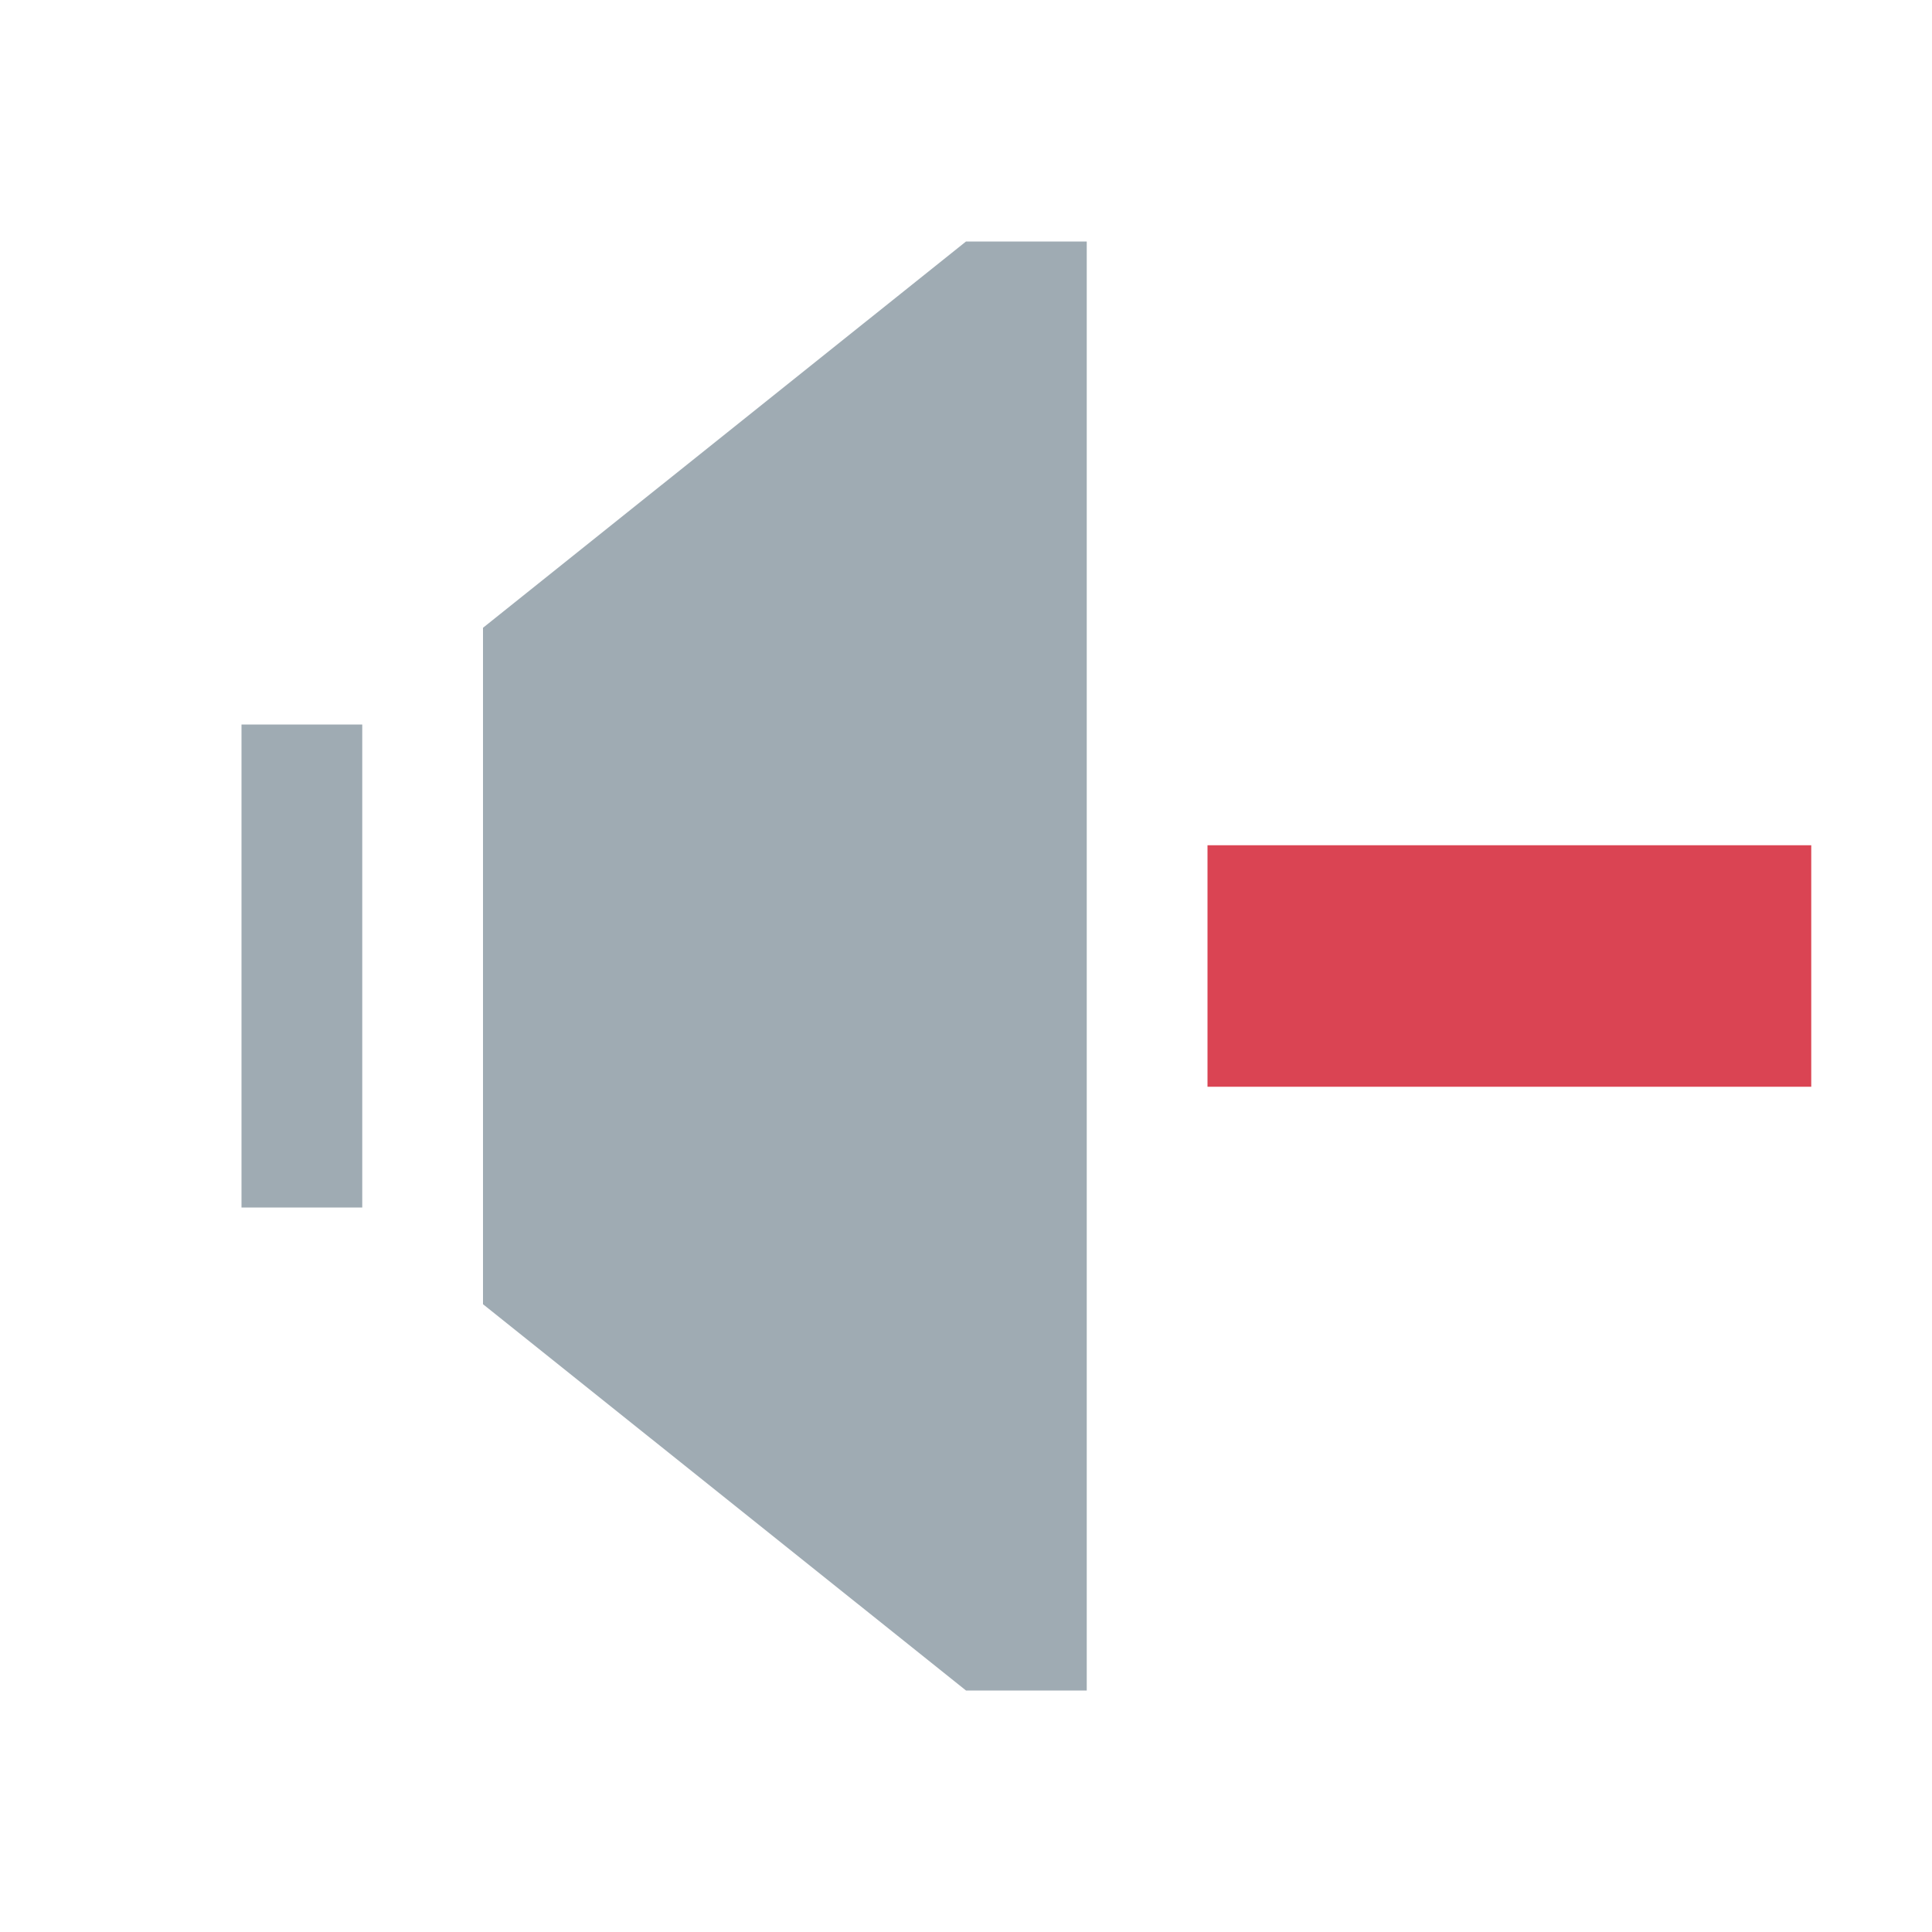
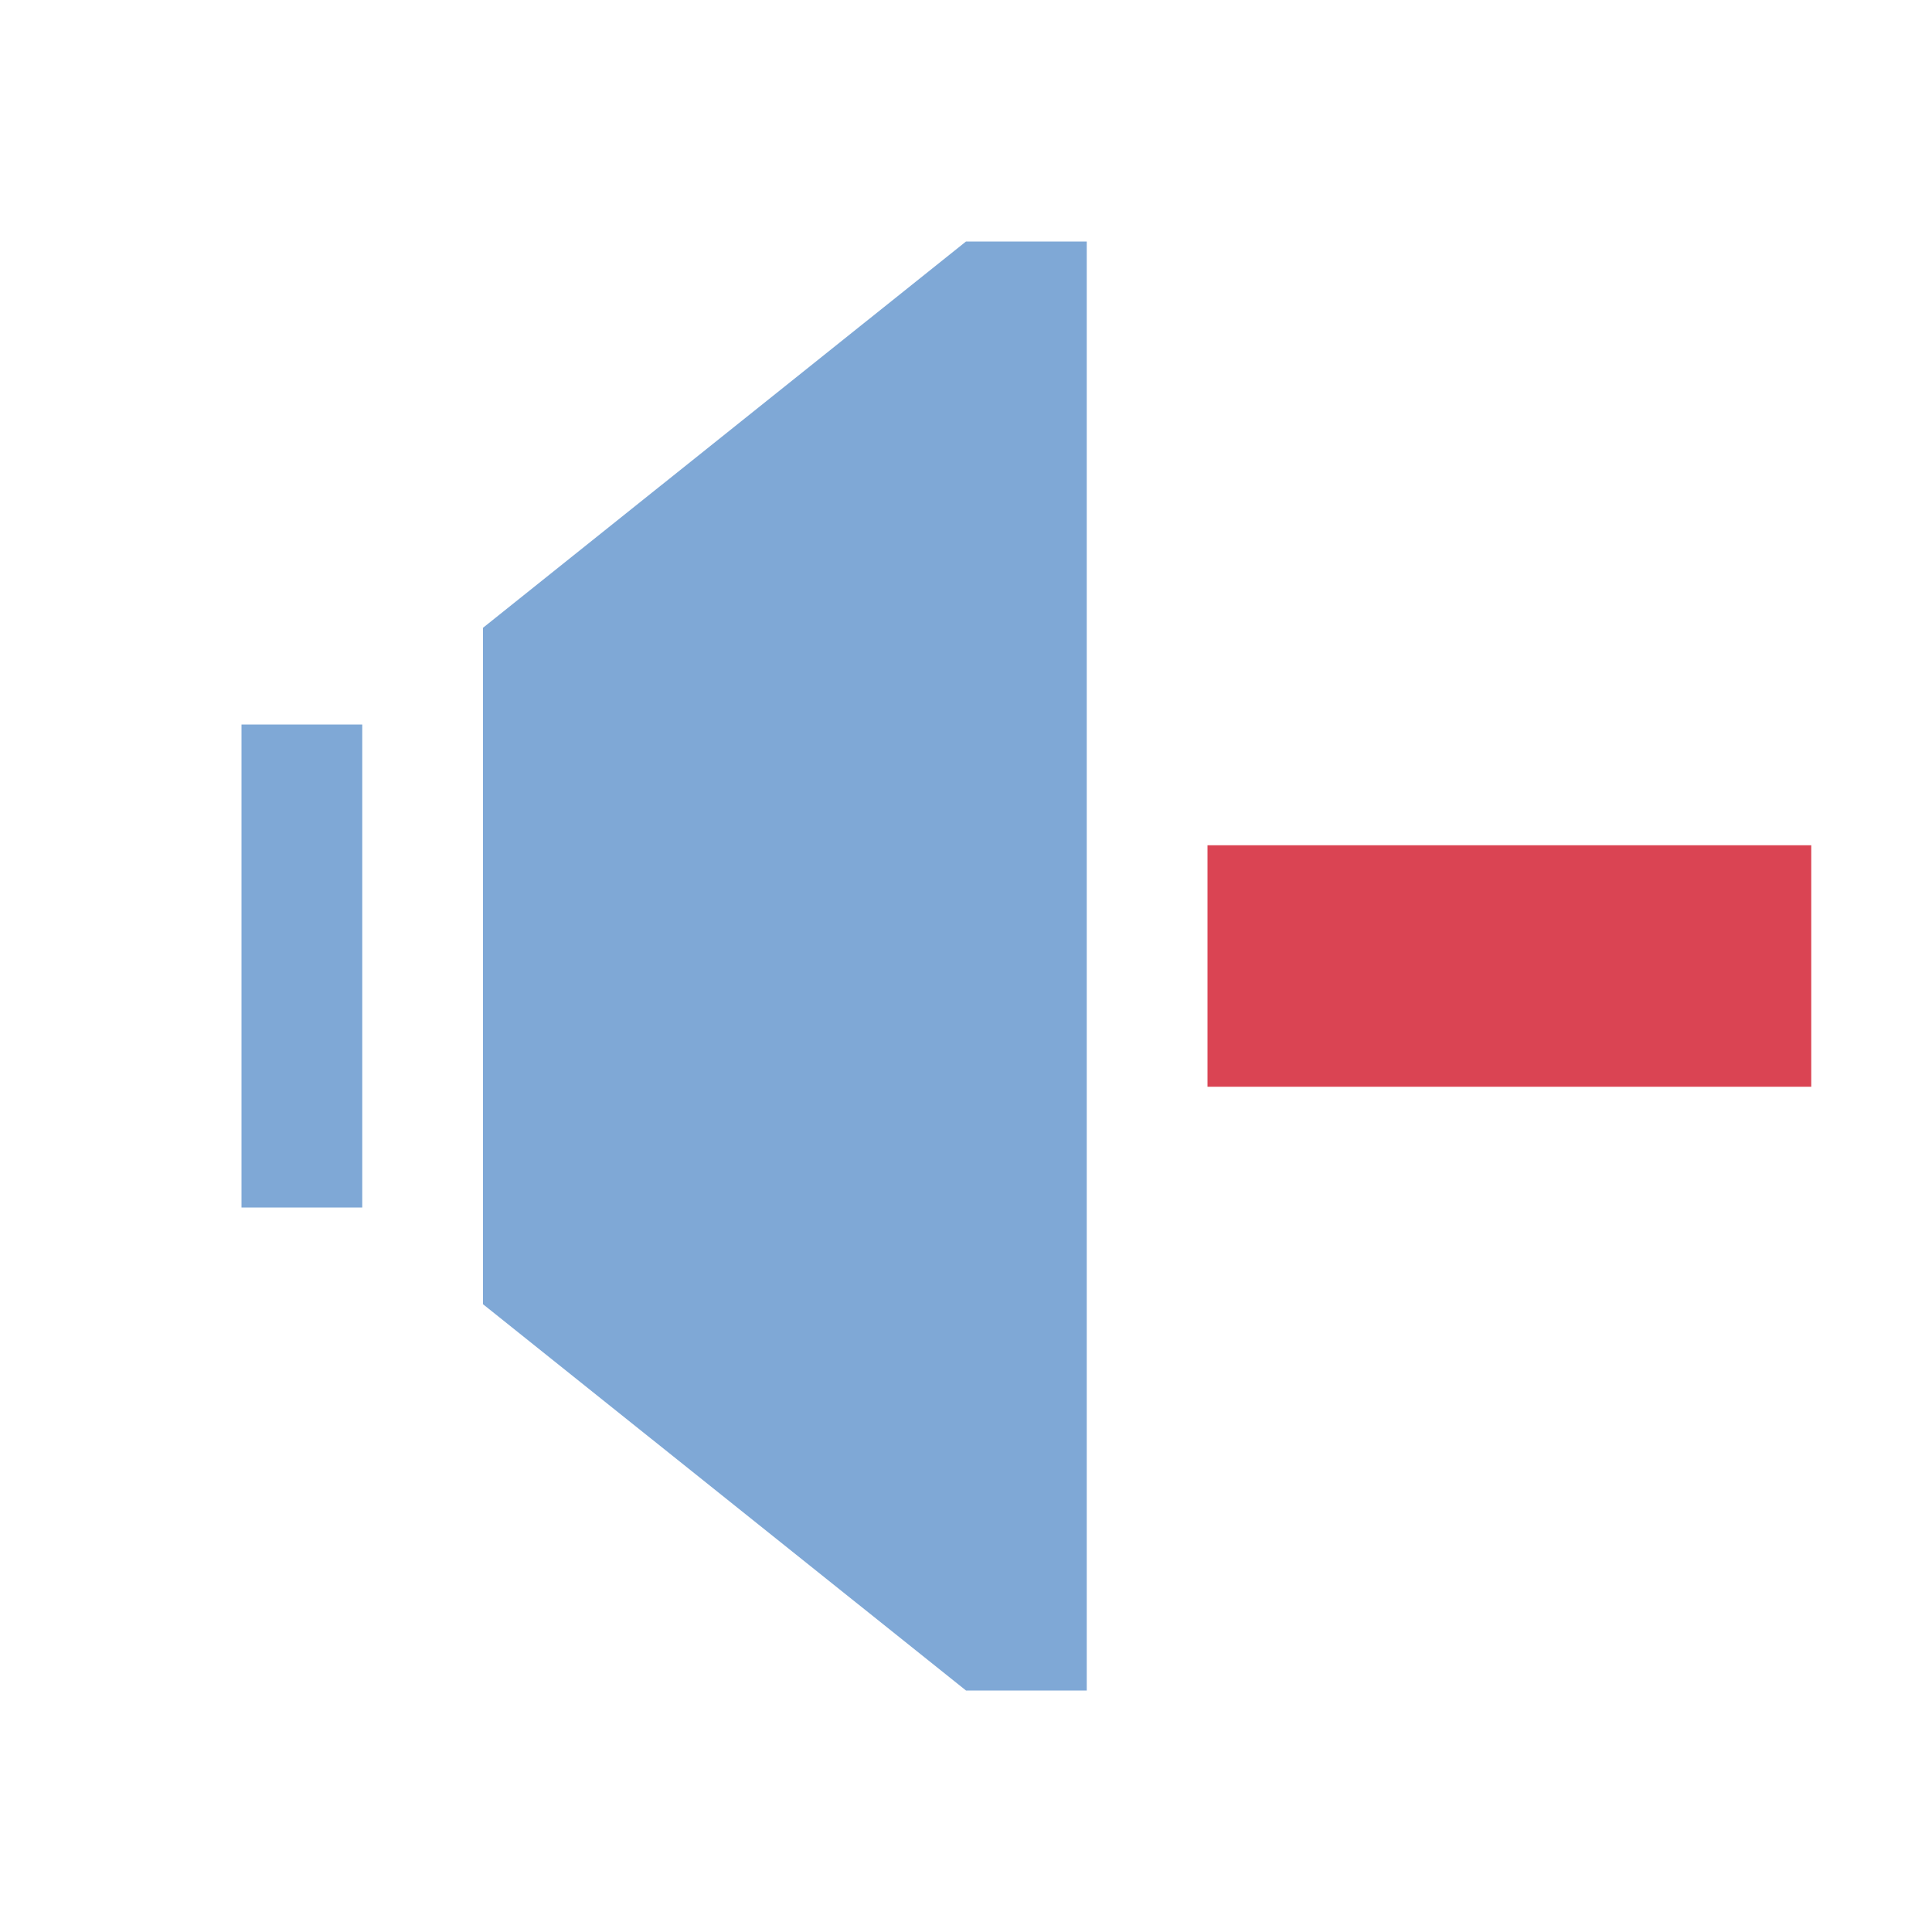
<svg xmlns="http://www.w3.org/2000/svg" viewBox="0 0 16 16">
-   <defs id="defs3051">
-     <style type="text/css" id="current-color-scheme">
-       .ColorScheme-Text {
-       color:#9fabb3;
-       }
-       .ColorScheme-NegativeText {
-         color:#da4453;
-       }
-       </style>
-   </defs>
-   <path style="fill:currentColor;stroke:none" class="ColorScheme-Text" d="M 8,2 4,5.199 4,10.801 8,14 9,14 9,2 Z m -6,4 0,4 1,0 0,-4 z" />
-   <path style="fill:currentColor;stroke:none" class="ColorScheme-NegativeText" d="M 10 7 L 10 9 L 15 9 L 15 7 L 10 7 z " />
+   <path d="M8 2L4 5.199v5.602L8 14h1V2zM2 6v4h1V6z" fill="currentColor" color="#7fa8d6" />
+   <path d="M10 7v2h5V7h-5z" fill="currentColor" color="#da4453" />
</svg>
